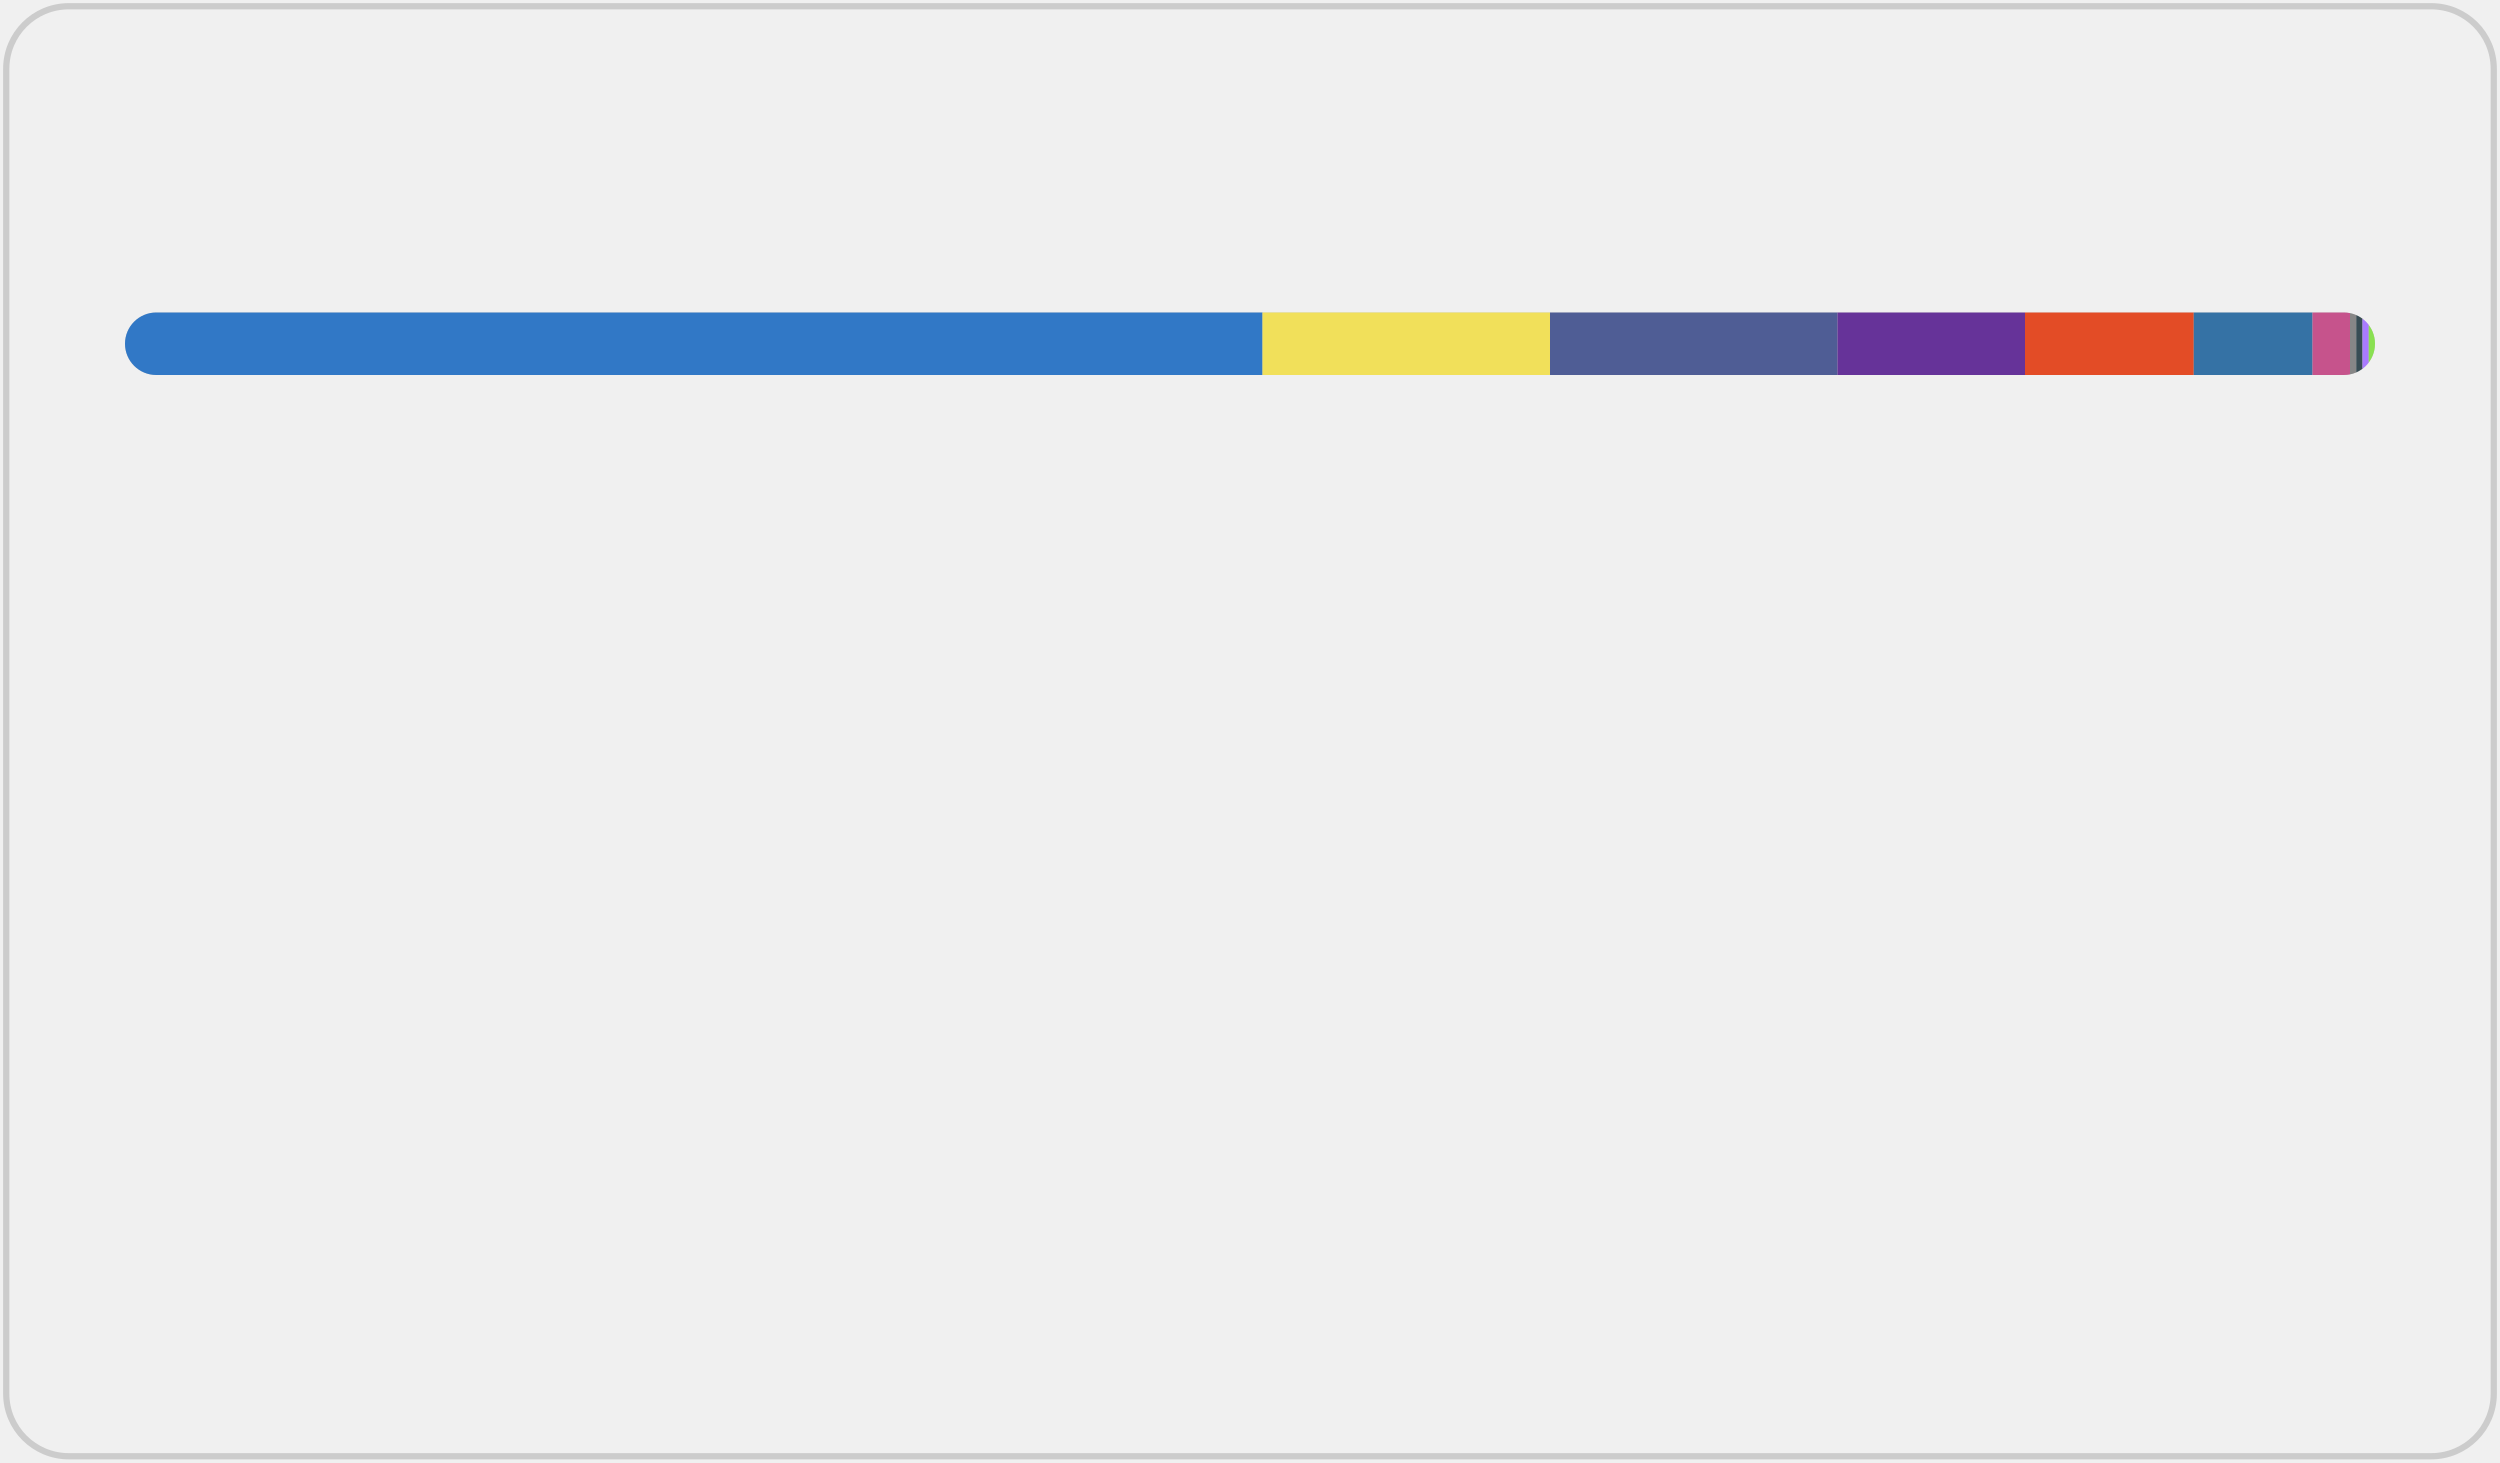
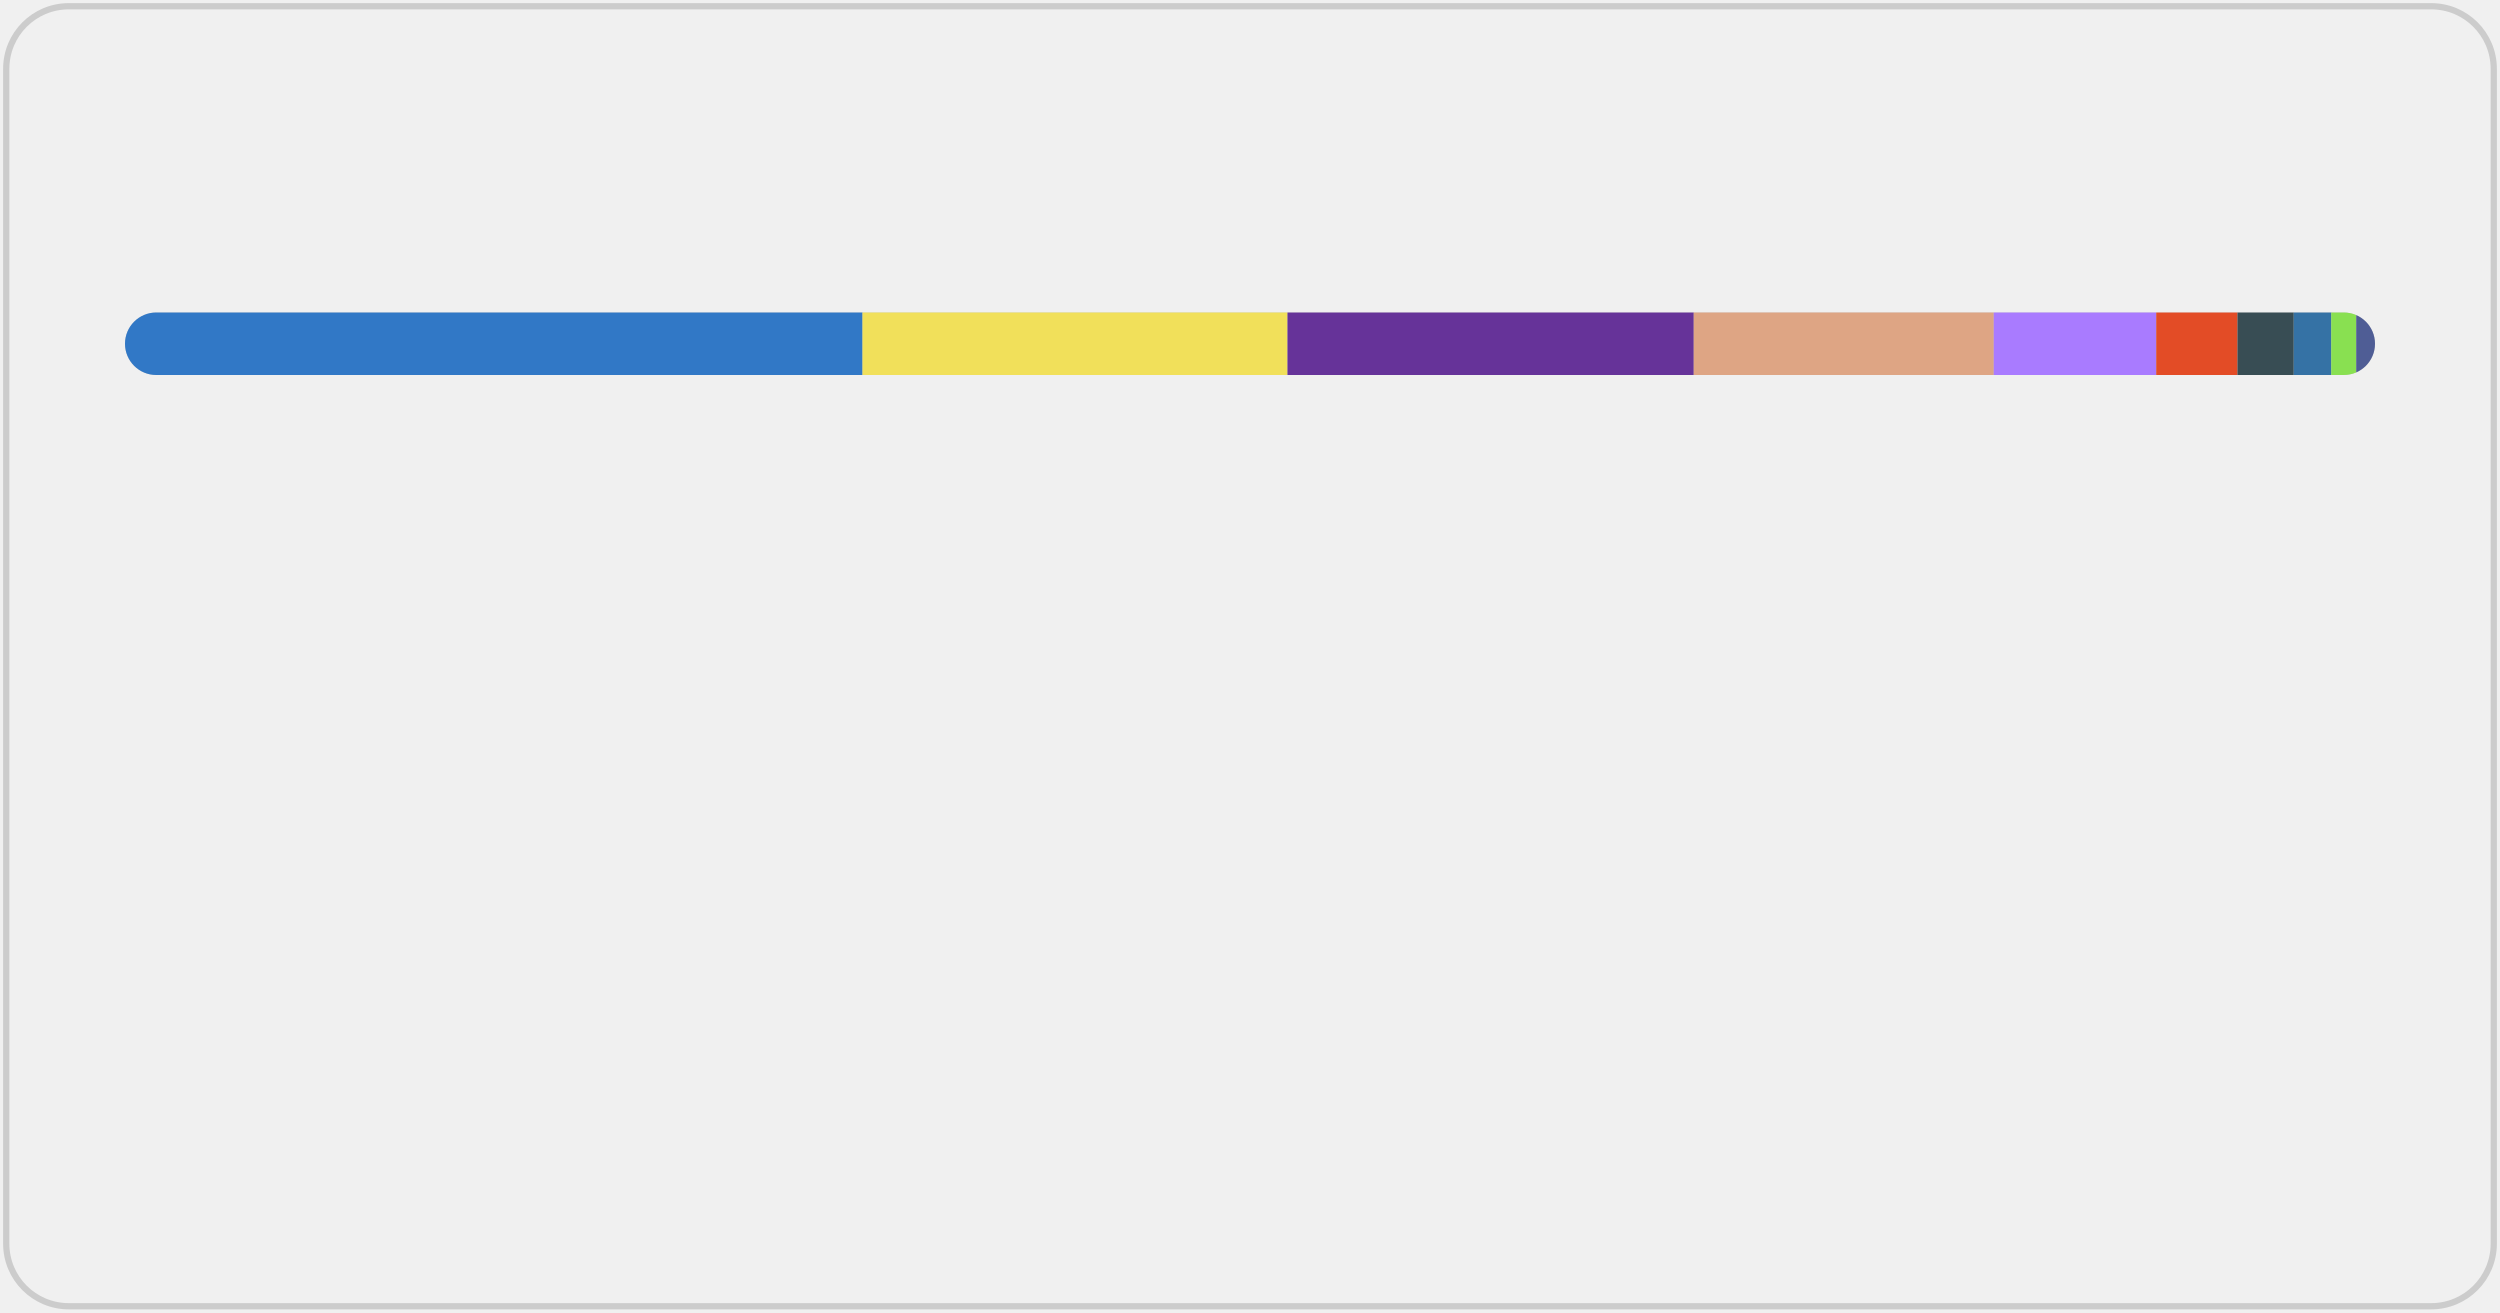
- <svg xmlns="http://www.w3.org/2000/svg" width="400" height="234">
+ <svg xmlns="http://www.w3.org/2000/svg" width="400" height="210">
  <style>@media (prefers-color-scheme: light) {
    #border {
        fill: #ffffff;
    }
    text {
        color: #333;
    }
}
@media (prefers-color-scheme: dark) {
    #border {
        fill: #0d1116;
    }
    text {
        color: #fff;
    }
}

@keyframes fadeIn {
    from {
        opacity: 0;
    }
    to {
        opacity: 1;
    }
}
@keyframes slideIn {
    from {
        width: 0;
    }
    to {
        width: 660;
    }
}
#lang_legend,
#title {
    opacity: 0;
-     animation: fadeIn 0.8s ease-in forwards;
+     animation: fadeIn 1s ease-in forwards;
}
#bar_back {
-     animation: slideIn 1s ease-in forwards;
+     animation: slideIn 1.7s ease-in forwards;
}
</style>
-   <rect id="border" x="1" y="1" width="398" height="232" fill="none" stroke="#ccc" stroke-width="1" rx="10" ry="10" />
+   <rect id="border" x="1" y="1" width="398" height="208" fill="none" stroke="#ccc" stroke-width="1" rx="10" ry="10" />
  <text id="title" x="20" y="30" font-size="18" font-weight="bold" fill="#cd450b" font-family="system-ui, -apple-system, sans-serif">Most Used Languages</text>
  <defs>
    <clipPath id="roundedClip">
      <rect id="bar_back" x="20" y="50" width="360" height="10" rx="5" ry="5">
        </rect>
    </clipPath>
  </defs>
  <rect width="360" height="10" x="20" y="50" rx="5" ry="5" fill="#ccc" />
  <g clip-path="url(#roundedClip)">
-     <rect x="20" y="50" width="182" height="10" fill="#3178c6" />
-     <rect x="202" y="50" width="46" height="10" fill="#f1e05a" />
-     <rect x="248" y="50" width="46" height="10" fill="#4F5D95" />
-     <rect x="294" y="50" width="30" height="10" fill="#663399" />
-     <rect x="324" y="50" width="27" height="10" fill="#e34c26" />
-     <rect x="351" y="50" width="19" height="10" fill="#3572A5" />
-     <rect x="370" y="50" width="6" height="10" fill="#c6538c" />
-     <rect x="376" y="50" width="1" height="10" fill="#878787" />
-     <rect x="377" y="50" width="1" height="10" fill="#384d54" />
-     <rect x="378" y="50" width="1" height="10" fill="#A97BFF" />
-     <rect x="379" y="50" width="1" height="10" fill="#89e051" />
-     <rect x="380" y="50" width="0" height="10" fill="#dea584" />
+     <rect x="20" y="50" width="118" height="10" fill="#3178c6" />
+     <rect x="138" y="50" width="68" height="10" fill="#f1e05a" />
+     <rect x="206" y="50" width="65" height="10" fill="#663399" />
+     <rect x="271" y="50" width="48" height="10" fill="#dea584" />
+     <rect x="319" y="50" width="26" height="10" fill="#A97BFF" />
+     <rect x="345" y="50" width="13" height="10" fill="#e34c26" />
+     <rect x="358" y="50" width="9" height="10" fill="#384d54" />
+     <rect x="367" y="50" width="6" height="10" fill="#3572A5" />
+     <rect x="373" y="50" width="4" height="10" fill="#89e051" />
+     <rect x="377" y="50" width="3" height="10" fill="#4F5D95" />
  </g>
  <g id="lang_legend">
    <circle cx="30" cy="90" r="6" fill="#3178c6" />
-     <text x="46" y="94" font-size="13" font-family="system-ui, -apple-system, sans-serif" fill="currentColor">TypeScript 50.50%</text>
+     <text x="46" y="94" font-size="13" font-family="system-ui, -apple-system, sans-serif" fill="currentColor">TypeScript 32.79%</text>
    <circle cx="220" cy="90" r="6" fill="#f1e05a" />
-     <text x="236" y="94" font-size="13" font-family="system-ui, -apple-system, sans-serif" fill="currentColor">JavaScript 12.90%</text>
-     <circle cx="30" cy="114" r="6" fill="#4F5D95" />
-     <text x="46" y="118" font-size="13" font-family="system-ui, -apple-system, sans-serif" fill="currentColor">PHP 12.87%</text>
-     <circle cx="220" cy="114" r="6" fill="#663399" />
-     <text x="236" y="118" font-size="13" font-family="system-ui, -apple-system, sans-serif" fill="currentColor">CSS 8.38%</text>
-     <circle cx="30" cy="138" r="6" fill="#e34c26" />
-     <text x="46" y="142" font-size="13" font-family="system-ui, -apple-system, sans-serif" fill="currentColor">HTML 7.39%</text>
-     <circle cx="220" cy="138" r="6" fill="#3572A5" />
-     <text x="236" y="142" font-size="13" font-family="system-ui, -apple-system, sans-serif" fill="currentColor">Python 5.32%</text>
-     <circle cx="30" cy="162" r="6" fill="#c6538c" />
-     <text x="46" y="166" font-size="13" font-family="system-ui, -apple-system, sans-serif" fill="currentColor">SCSS 1.56%</text>
-     <circle cx="220" cy="162" r="6" fill="#878787" />
-     <text x="236" y="166" font-size="13" font-family="system-ui, -apple-system, sans-serif" fill="currentColor">Hack 0.39%</text>
-     <circle cx="30" cy="186" r="6" fill="#384d54" />
-     <text x="46" y="190" font-size="13" font-family="system-ui, -apple-system, sans-serif" fill="currentColor">Dockerfile 0.33%</text>
-     <circle cx="220" cy="186" r="6" fill="#A97BFF" />
-     <text x="236" y="190" font-size="13" font-family="system-ui, -apple-system, sans-serif" fill="currentColor">Kotlin 0.18%</text>
-     <circle cx="30" cy="210" r="6" fill="#89e051" />
-     <text x="46" y="214" font-size="13" font-family="system-ui, -apple-system, sans-serif" fill="currentColor">Shell 0.16%</text>
-     <circle cx="220" cy="210" r="6" fill="#dea584" />
-     <text x="236" y="214" font-size="13" font-family="system-ui, -apple-system, sans-serif" fill="currentColor">Rust 0.02%</text>
+     <text x="236" y="94" font-size="13" font-family="system-ui, -apple-system, sans-serif" fill="currentColor">JavaScript 18.88%</text>
+     <circle cx="30" cy="114" r="6" fill="#663399" />
+     <text x="46" y="118" font-size="13" font-family="system-ui, -apple-system, sans-serif" fill="currentColor">CSS 18.08%</text>
+     <circle cx="220" cy="114" r="6" fill="#dea584" />
+     <text x="236" y="118" font-size="13" font-family="system-ui, -apple-system, sans-serif" fill="currentColor">Rust 13.20%</text>
+     <circle cx="30" cy="138" r="6" fill="#A97BFF" />
+     <text x="46" y="142" font-size="13" font-family="system-ui, -apple-system, sans-serif" fill="currentColor">Kotlin 7.17%</text>
+     <circle cx="220" cy="138" r="6" fill="#e34c26" />
+     <text x="236" y="142" font-size="13" font-family="system-ui, -apple-system, sans-serif" fill="currentColor">HTML 3.74%</text>
+     <circle cx="30" cy="162" r="6" fill="#384d54" />
+     <text x="46" y="166" font-size="13" font-family="system-ui, -apple-system, sans-serif" fill="currentColor">Dockerfile 2.59%</text>
+     <circle cx="220" cy="162" r="6" fill="#3572A5" />
+     <text x="236" y="166" font-size="13" font-family="system-ui, -apple-system, sans-serif" fill="currentColor">Python 1.71%</text>
+     <circle cx="30" cy="186" r="6" fill="#89e051" />
+     <text x="46" y="190" font-size="13" font-family="system-ui, -apple-system, sans-serif" fill="currentColor">Shell 1.07%</text>
+     <circle cx="220" cy="186" r="6" fill="#4F5D95" />
+     <text x="236" y="190" font-size="13" font-family="system-ui, -apple-system, sans-serif" fill="currentColor">PHP 0.77%</text>
  </g>
</svg>
